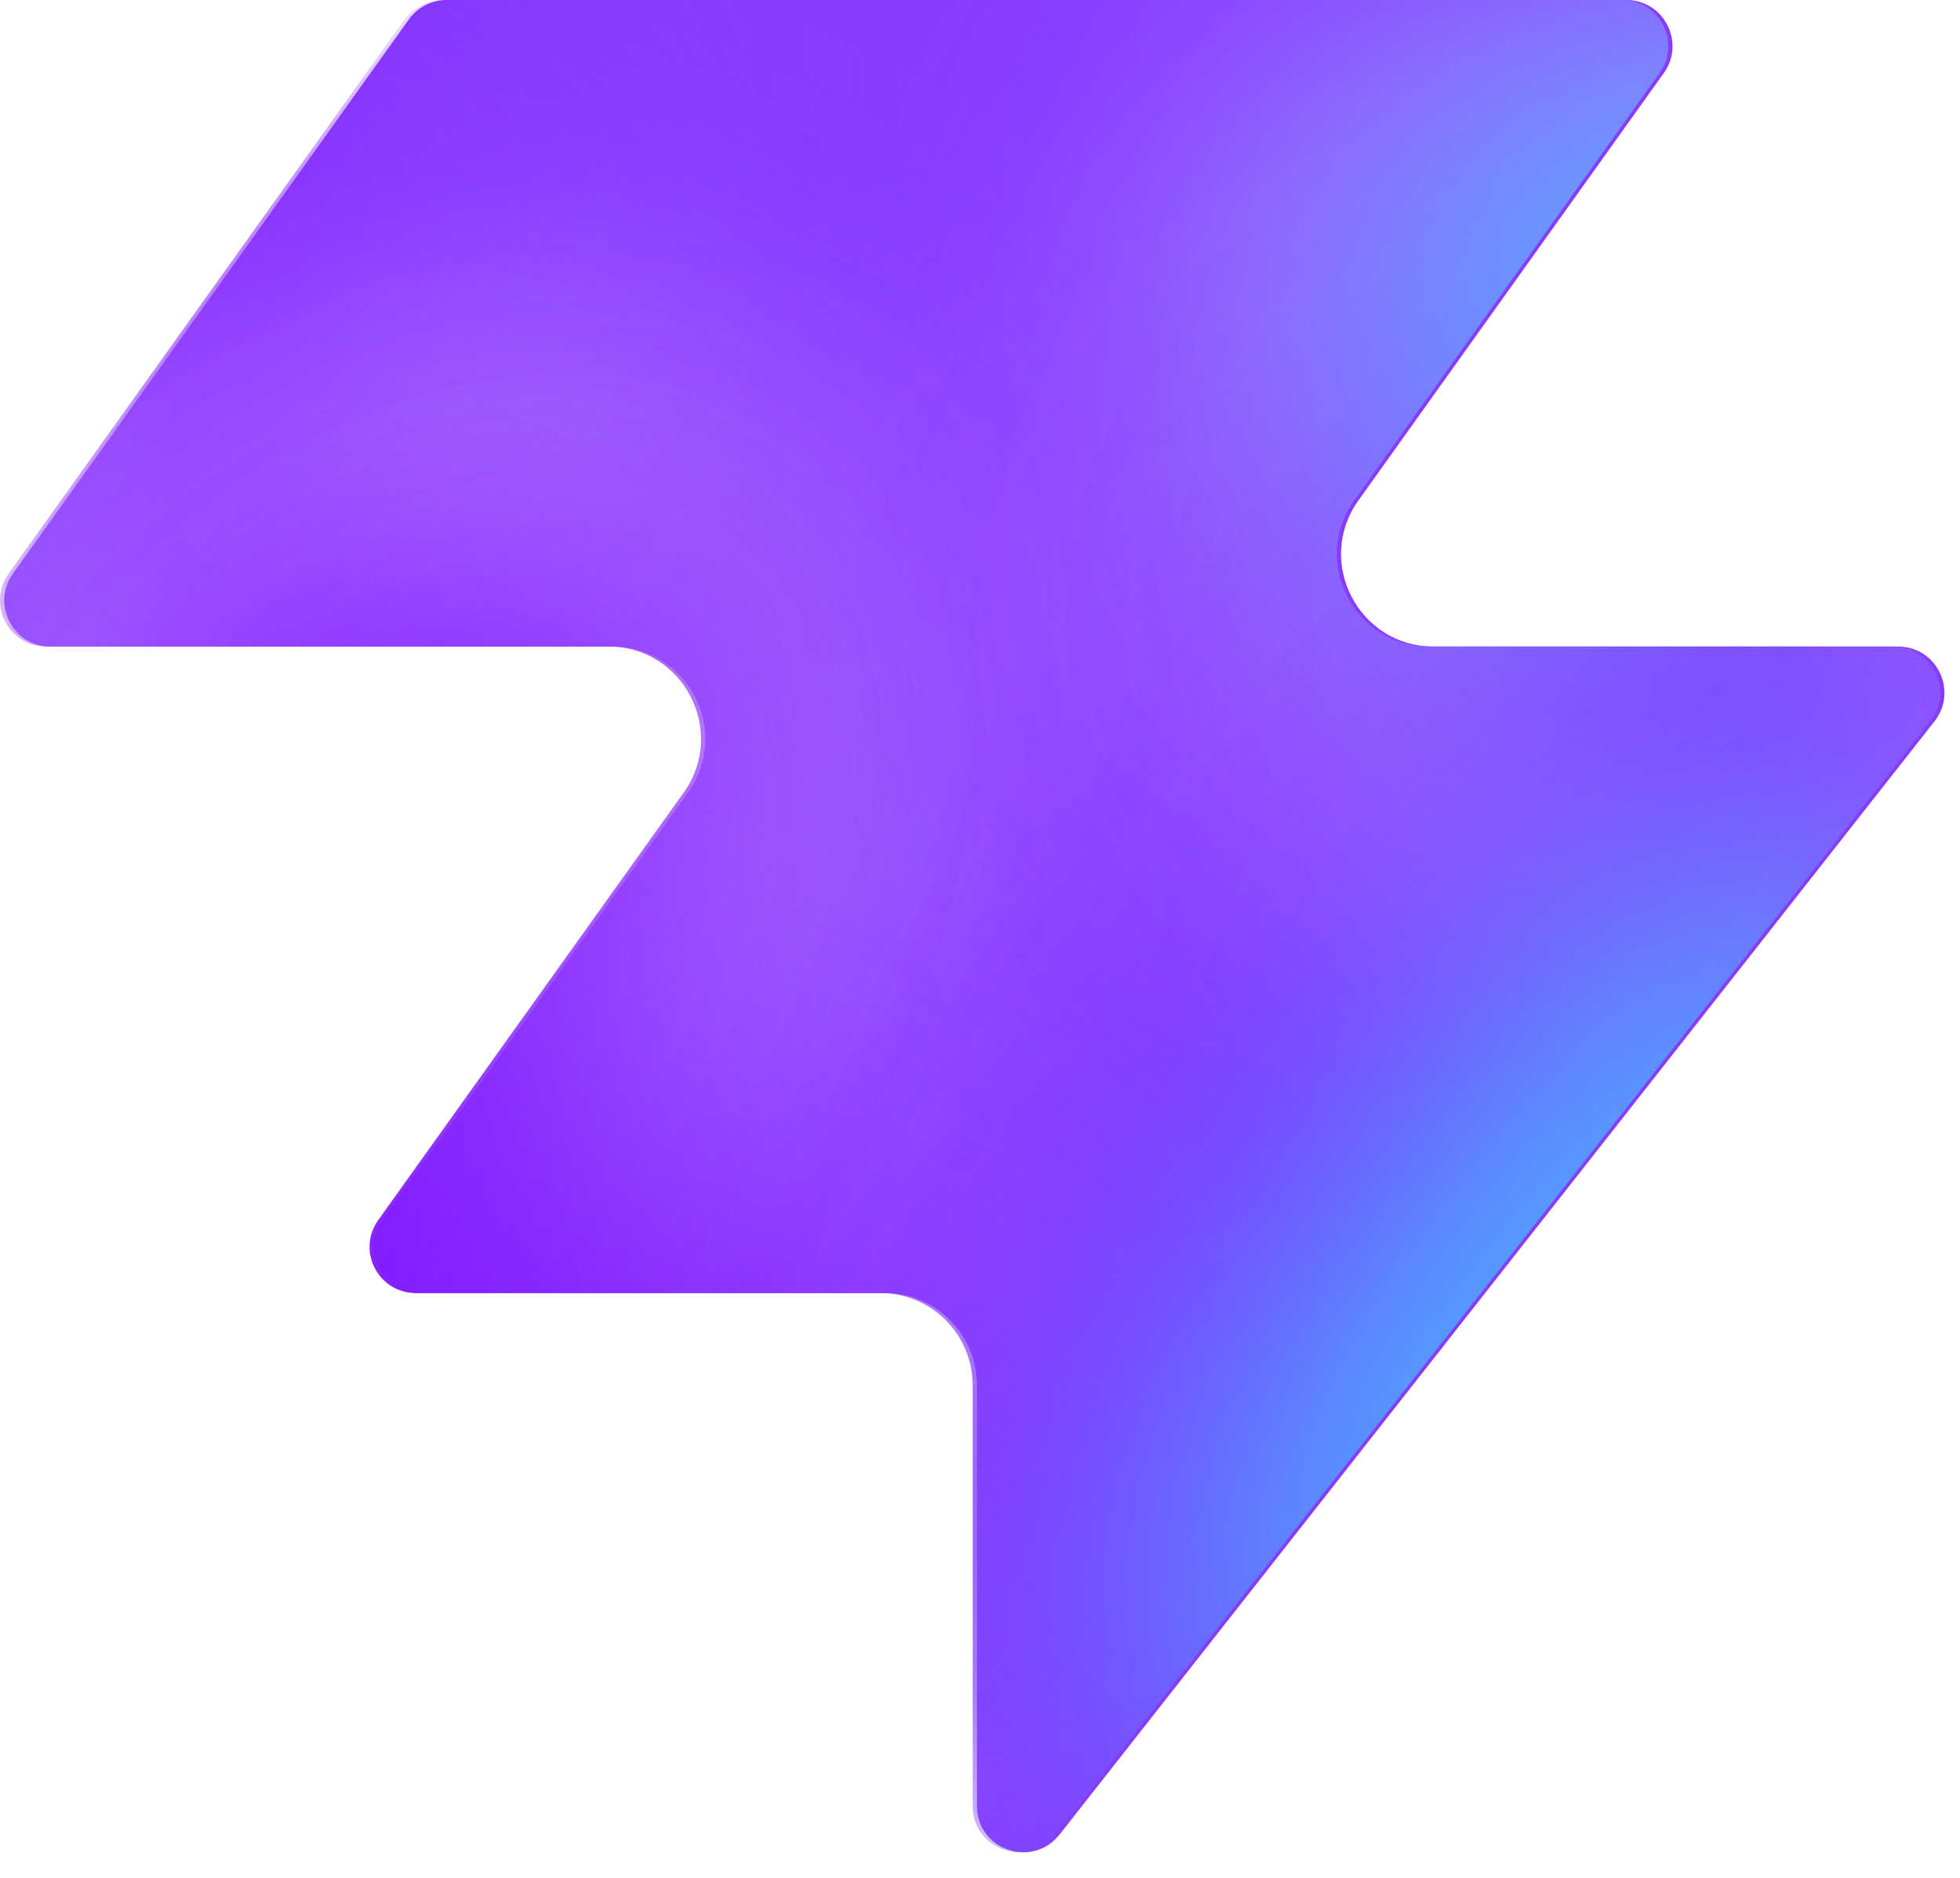
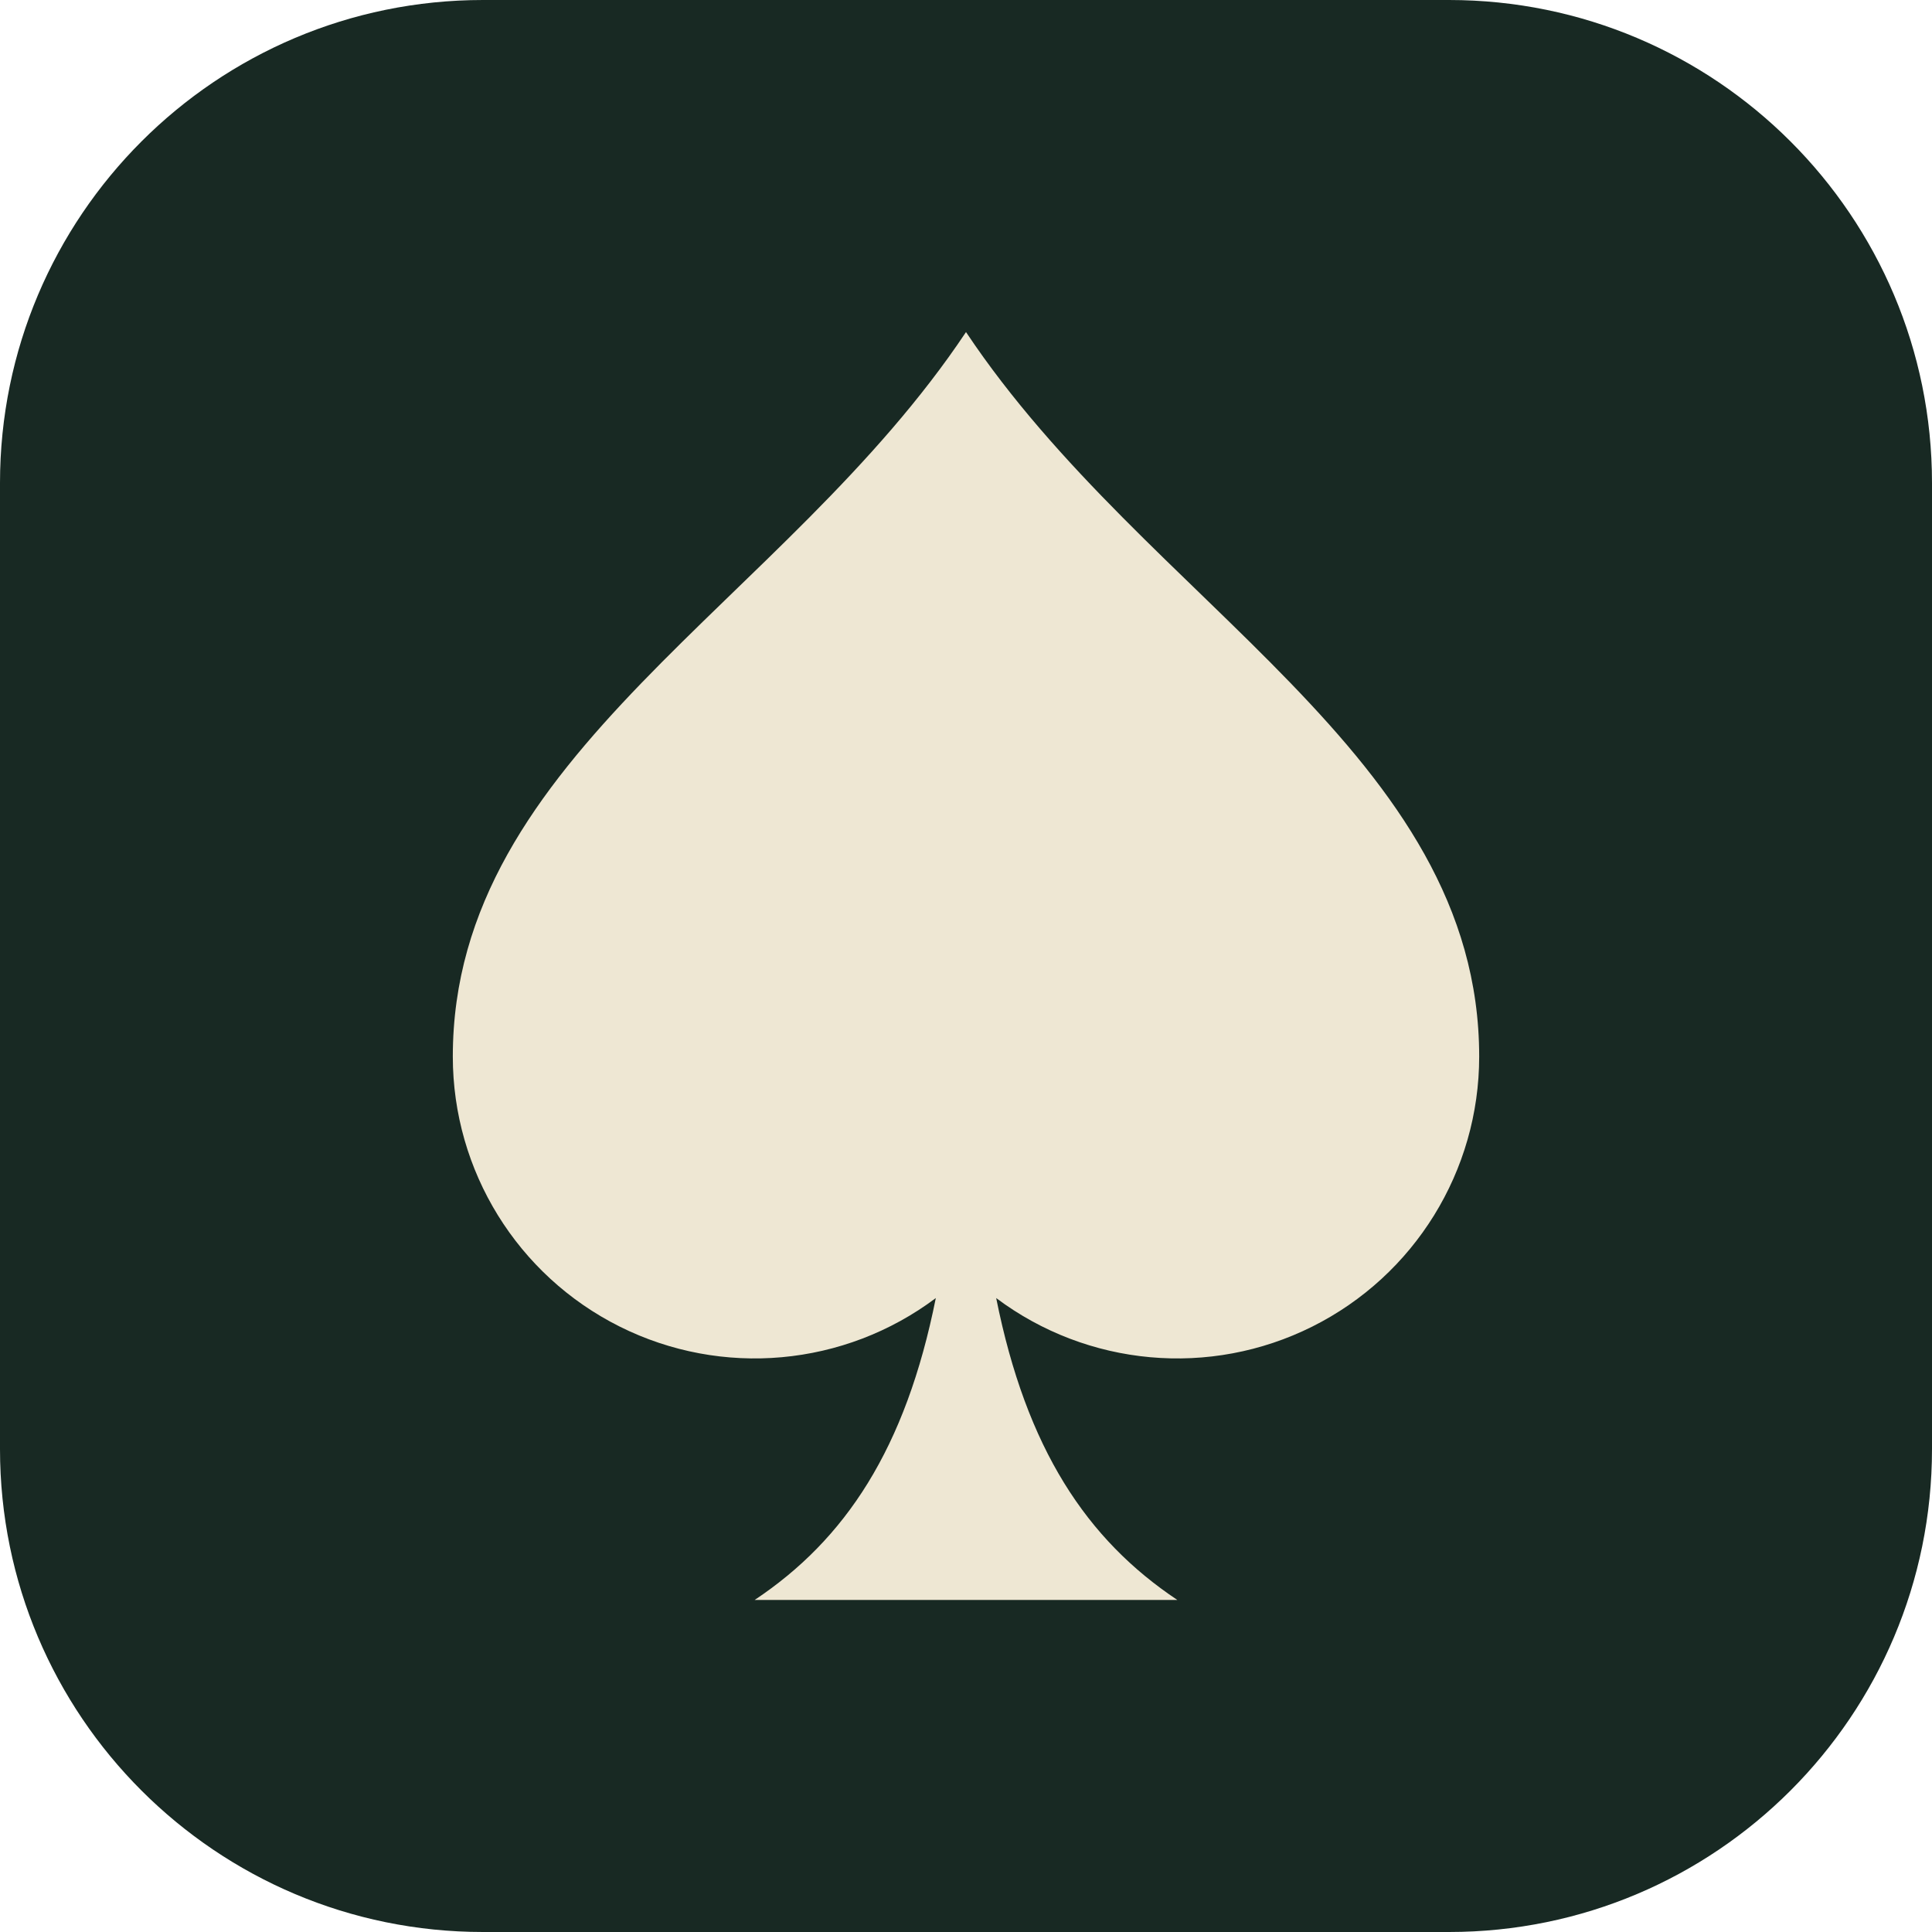
- <svg xmlns="http://www.w3.org/2000/svg" width="48" height="46" fill="none" viewBox="0 0 48 46">
-   <path fill="#863bff" d="M25.946 44.938c-.664.845-2.021.375-2.021-.698V33.937a2.26 2.26 0 0 0-2.262-2.262H10.287c-.92 0-1.456-1.04-.92-1.788l7.48-10.471c1.07-1.497 0-3.578-1.842-3.578H1.237c-.92 0-1.456-1.04-.92-1.788L10.013.474c.214-.297.556-.474.92-.474h28.894c.92 0 1.456 1.04.92 1.788l-7.48 10.471c-1.07 1.498 0 3.579 1.842 3.579h11.377c.943 0 1.473 1.088.89 1.83L25.947 44.94z" style="fill:#863bff;fill:color(display-p3 .525 .23 1);fill-opacity:1" />
-   <mask id="a" width="48" height="46" x="0" y="0" maskUnits="userSpaceOnUse" style="mask-type:alpha">
-     <path fill="#000" d="M25.842 44.938c-.664.844-2.021.375-2.021-.698V33.937a2.26 2.26 0 0 0-2.262-2.262H10.183c-.92 0-1.456-1.04-.92-1.788l7.48-10.471c1.07-1.498 0-3.579-1.842-3.579H1.133c-.92 0-1.456-1.04-.92-1.787L9.91.473c.214-.297.556-.474.92-.474h28.894c.92 0 1.456 1.04.92 1.788l-7.48 10.471c-1.07 1.498 0 3.578 1.842 3.578h11.377c.943 0 1.473 1.088.89 1.832L25.843 44.94z" style="fill:#000;fill-opacity:1" />
-   </mask>
-   <g mask="url(#a)">
-     <g filter="url(#b)">
-       <ellipse cx="5.508" cy="14.704" fill="#ede6ff" rx="5.508" ry="14.704" style="fill:#ede6ff;fill:color(display-p3 .927 .903 1);fill-opacity:1" transform="matrix(.00324 1 1 -.00324 -4.47 31.516)" />
-     </g>
-     <g filter="url(#c)">
-       <ellipse cx="10.399" cy="29.851" fill="#ede6ff" rx="10.399" ry="29.851" style="fill:#ede6ff;fill:color(display-p3 .927 .903 1);fill-opacity:1" transform="matrix(.00324 1 1 -.00324 -39.328 7.883)" />
-     </g>
-     <g filter="url(#d)">
-       <ellipse cx="5.508" cy="30.487" fill="#7e14ff" rx="5.508" ry="30.487" style="fill:#7e14ff;fill:color(display-p3 .492 .077 1);fill-opacity:1" transform="rotate(89.814 -25.913 -14.639)scale(1 -1)" />
-     </g>
-     <g filter="url(#e)">
-       <ellipse cx="5.508" cy="30.599" fill="#7e14ff" rx="5.508" ry="30.599" style="fill:#7e14ff;fill:color(display-p3 .492 .077 1);fill-opacity:1" transform="rotate(89.814 -32.644 -3.334)scale(1 -1)" />
-     </g>
-     <g filter="url(#f)">
-       <ellipse cx="5.508" cy="30.599" fill="#7e14ff" rx="5.508" ry="30.599" style="fill:#7e14ff;fill:color(display-p3 .492 .077 1);fill-opacity:1" transform="matrix(.00324 1 1 -.00324 -34.34 30.47)" />
-     </g>
-     <g filter="url(#g)">
-       <ellipse cx="14.072" cy="22.078" fill="#ede6ff" rx="14.072" ry="22.078" style="fill:#ede6ff;fill:color(display-p3 .927 .903 1);fill-opacity:1" transform="rotate(93.35 24.506 48.493)scale(-1 1)" />
-     </g>
-     <g filter="url(#h)">
-       <ellipse cx="3.47" cy="21.501" fill="#7e14ff" rx="3.47" ry="21.501" style="fill:#7e14ff;fill:color(display-p3 .492 .077 1);fill-opacity:1" transform="rotate(89.009 28.708 47.59)scale(-1 1)" />
-     </g>
-     <g filter="url(#i)">
-       <ellipse cx="3.47" cy="21.501" fill="#7e14ff" rx="3.47" ry="21.501" style="fill:#7e14ff;fill:color(display-p3 .492 .077 1);fill-opacity:1" transform="rotate(89.009 28.708 47.59)scale(-1 1)" />
-     </g>
-     <g filter="url(#j)">
-       <ellipse cx=".387" cy="8.972" fill="#7e14ff" rx="4.407" ry="29.108" style="fill:#7e14ff;fill:color(display-p3 .492 .077 1);fill-opacity:1" transform="rotate(39.51 .387 8.972)" />
-     </g>
-     <g filter="url(#k)">
-       <ellipse cx="47.523" cy="-6.092" fill="#7e14ff" rx="4.407" ry="29.108" style="fill:#7e14ff;fill:color(display-p3 .492 .077 1);fill-opacity:1" transform="rotate(37.892 47.523 -6.092)" />
-     </g>
-     <g filter="url(#l)">
-       <ellipse cx="41.412" cy="6.333" fill="#47bfff" rx="5.971" ry="9.665" style="fill:#47bfff;fill:color(display-p3 .28 .748 1);fill-opacity:1" transform="rotate(37.892 41.412 6.333)" />
-     </g>
-     <g filter="url(#m)">
-       <ellipse cx="-1.879" cy="38.332" fill="#7e14ff" rx="4.407" ry="29.108" style="fill:#7e14ff;fill:color(display-p3 .492 .077 1);fill-opacity:1" transform="rotate(37.892 -1.88 38.332)" />
-     </g>
-     <g filter="url(#n)">
-       <ellipse cx="-1.879" cy="38.332" fill="#7e14ff" rx="4.407" ry="29.108" style="fill:#7e14ff;fill:color(display-p3 .492 .077 1);fill-opacity:1" transform="rotate(37.892 -1.88 38.332)" />
-     </g>
-     <g filter="url(#o)">
-       <ellipse cx="35.651" cy="29.907" fill="#7e14ff" rx="4.407" ry="29.108" style="fill:#7e14ff;fill:color(display-p3 .492 .077 1);fill-opacity:1" transform="rotate(37.892 35.651 29.907)" />
-     </g>
-     <g filter="url(#p)">
-       <ellipse cx="38.418" cy="32.4" fill="#47bfff" rx="5.971" ry="15.297" style="fill:#47bfff;fill:color(display-p3 .28 .748 1);fill-opacity:1" transform="rotate(37.892 38.418 32.4)" />
-     </g>
-   </g>
-   <defs>
-     <filter id="b" width="60.045" height="41.654" x="-19.77" y="16.149" color-interpolation-filters="sRGB" filterUnits="userSpaceOnUse">
-       <feFlood flood-opacity="0" result="BackgroundImageFix" />
-       <feBlend in="SourceGraphic" in2="BackgroundImageFix" result="shape" />
-       <feGaussianBlur result="effect1_foregroundBlur_2002_17158" stdDeviation="7.659" />
-     </filter>
-     <filter id="c" width="90.34" height="51.437" x="-54.613" y="-7.533" color-interpolation-filters="sRGB" filterUnits="userSpaceOnUse">
-       <feFlood flood-opacity="0" result="BackgroundImageFix" />
-       <feBlend in="SourceGraphic" in2="BackgroundImageFix" result="shape" />
-       <feGaussianBlur result="effect1_foregroundBlur_2002_17158" stdDeviation="7.659" />
-     </filter>
-     <filter id="d" width="79.355" height="29.4" x="-49.64" y="2.03" color-interpolation-filters="sRGB" filterUnits="userSpaceOnUse">
-       <feFlood flood-opacity="0" result="BackgroundImageFix" />
-       <feBlend in="SourceGraphic" in2="BackgroundImageFix" result="shape" />
-       <feGaussianBlur result="effect1_foregroundBlur_2002_17158" stdDeviation="4.596" />
-     </filter>
-     <filter id="e" width="79.579" height="29.4" x="-45.045" y="20.029" color-interpolation-filters="sRGB" filterUnits="userSpaceOnUse">
-       <feFlood flood-opacity="0" result="BackgroundImageFix" />
-       <feBlend in="SourceGraphic" in2="BackgroundImageFix" result="shape" />
-       <feGaussianBlur result="effect1_foregroundBlur_2002_17158" stdDeviation="4.596" />
-     </filter>
-     <filter id="f" width="79.579" height="29.4" x="-43.513" y="21.178" color-interpolation-filters="sRGB" filterUnits="userSpaceOnUse">
-       <feFlood flood-opacity="0" result="BackgroundImageFix" />
-       <feBlend in="SourceGraphic" in2="BackgroundImageFix" result="shape" />
-       <feGaussianBlur result="effect1_foregroundBlur_2002_17158" stdDeviation="4.596" />
-     </filter>
-     <filter id="g" width="74.749" height="58.852" x="15.756" y="-17.901" color-interpolation-filters="sRGB" filterUnits="userSpaceOnUse">
-       <feFlood flood-opacity="0" result="BackgroundImageFix" />
-       <feBlend in="SourceGraphic" in2="BackgroundImageFix" result="shape" />
-       <feGaussianBlur result="effect1_foregroundBlur_2002_17158" stdDeviation="7.659" />
-     </filter>
-     <filter id="h" width="61.377" height="25.362" x="23.548" y="2.284" color-interpolation-filters="sRGB" filterUnits="userSpaceOnUse">
-       <feFlood flood-opacity="0" result="BackgroundImageFix" />
-       <feBlend in="SourceGraphic" in2="BackgroundImageFix" result="shape" />
-       <feGaussianBlur result="effect1_foregroundBlur_2002_17158" stdDeviation="4.596" />
-     </filter>
-     <filter id="i" width="61.377" height="25.362" x="23.548" y="2.284" color-interpolation-filters="sRGB" filterUnits="userSpaceOnUse">
-       <feFlood flood-opacity="0" result="BackgroundImageFix" />
-       <feBlend in="SourceGraphic" in2="BackgroundImageFix" result="shape" />
-       <feGaussianBlur result="effect1_foregroundBlur_2002_17158" stdDeviation="4.596" />
-     </filter>
-     <filter id="j" width="56.045" height="63.649" x="-27.636" y="-22.853" color-interpolation-filters="sRGB" filterUnits="userSpaceOnUse">
-       <feFlood flood-opacity="0" result="BackgroundImageFix" />
-       <feBlend in="SourceGraphic" in2="BackgroundImageFix" result="shape" />
-       <feGaussianBlur result="effect1_foregroundBlur_2002_17158" stdDeviation="4.596" />
-     </filter>
-     <filter id="k" width="54.814" height="64.646" x="20.116" y="-38.415" color-interpolation-filters="sRGB" filterUnits="userSpaceOnUse">
-       <feFlood flood-opacity="0" result="BackgroundImageFix" />
-       <feBlend in="SourceGraphic" in2="BackgroundImageFix" result="shape" />
-       <feGaussianBlur result="effect1_foregroundBlur_2002_17158" stdDeviation="4.596" />
-     </filter>
-     <filter id="l" width="33.541" height="35.313" x="24.641" y="-11.323" color-interpolation-filters="sRGB" filterUnits="userSpaceOnUse">
-       <feFlood flood-opacity="0" result="BackgroundImageFix" />
-       <feBlend in="SourceGraphic" in2="BackgroundImageFix" result="shape" />
-       <feGaussianBlur result="effect1_foregroundBlur_2002_17158" stdDeviation="4.596" />
-     </filter>
-     <filter id="m" width="54.814" height="64.646" x="-29.286" y="6.009" color-interpolation-filters="sRGB" filterUnits="userSpaceOnUse">
-       <feFlood flood-opacity="0" result="BackgroundImageFix" />
-       <feBlend in="SourceGraphic" in2="BackgroundImageFix" result="shape" />
-       <feGaussianBlur result="effect1_foregroundBlur_2002_17158" stdDeviation="4.596" />
-     </filter>
-     <filter id="n" width="54.814" height="64.646" x="-29.286" y="6.009" color-interpolation-filters="sRGB" filterUnits="userSpaceOnUse">
-       <feFlood flood-opacity="0" result="BackgroundImageFix" />
-       <feBlend in="SourceGraphic" in2="BackgroundImageFix" result="shape" />
-       <feGaussianBlur result="effect1_foregroundBlur_2002_17158" stdDeviation="4.596" />
-     </filter>
-     <filter id="o" width="54.814" height="64.646" x="8.244" y="-2.416" color-interpolation-filters="sRGB" filterUnits="userSpaceOnUse">
-       <feFlood flood-opacity="0" result="BackgroundImageFix" />
-       <feBlend in="SourceGraphic" in2="BackgroundImageFix" result="shape" />
-       <feGaussianBlur result="effect1_foregroundBlur_2002_17158" stdDeviation="4.596" />
-     </filter>
-     <filter id="p" width="39.409" height="43.623" x="18.713" y="10.588" color-interpolation-filters="sRGB" filterUnits="userSpaceOnUse">
-       <feFlood flood-opacity="0" result="BackgroundImageFix" />
-       <feBlend in="SourceGraphic" in2="BackgroundImageFix" result="shape" />
-       <feGaussianBlur result="effect1_foregroundBlur_2002_17158" stdDeviation="4.596" />
-     </filter>
-   </defs>
+ <svg xmlns="http://www.w3.org/2000/svg" viewBox="0 0 64 64">
+   <rect width="64" height="64" rx="16" fill="#182923" />
+   <path d="M32 11C26 20 15 25 15 35a10 10 0 0 0 16 8c-1 5-3 8-6 10h14c-3-2-5-5-6-10a10 10 0 0 0 16-8c0-10-11-15-17-24Z" fill="#eee7d3" />
</svg>
